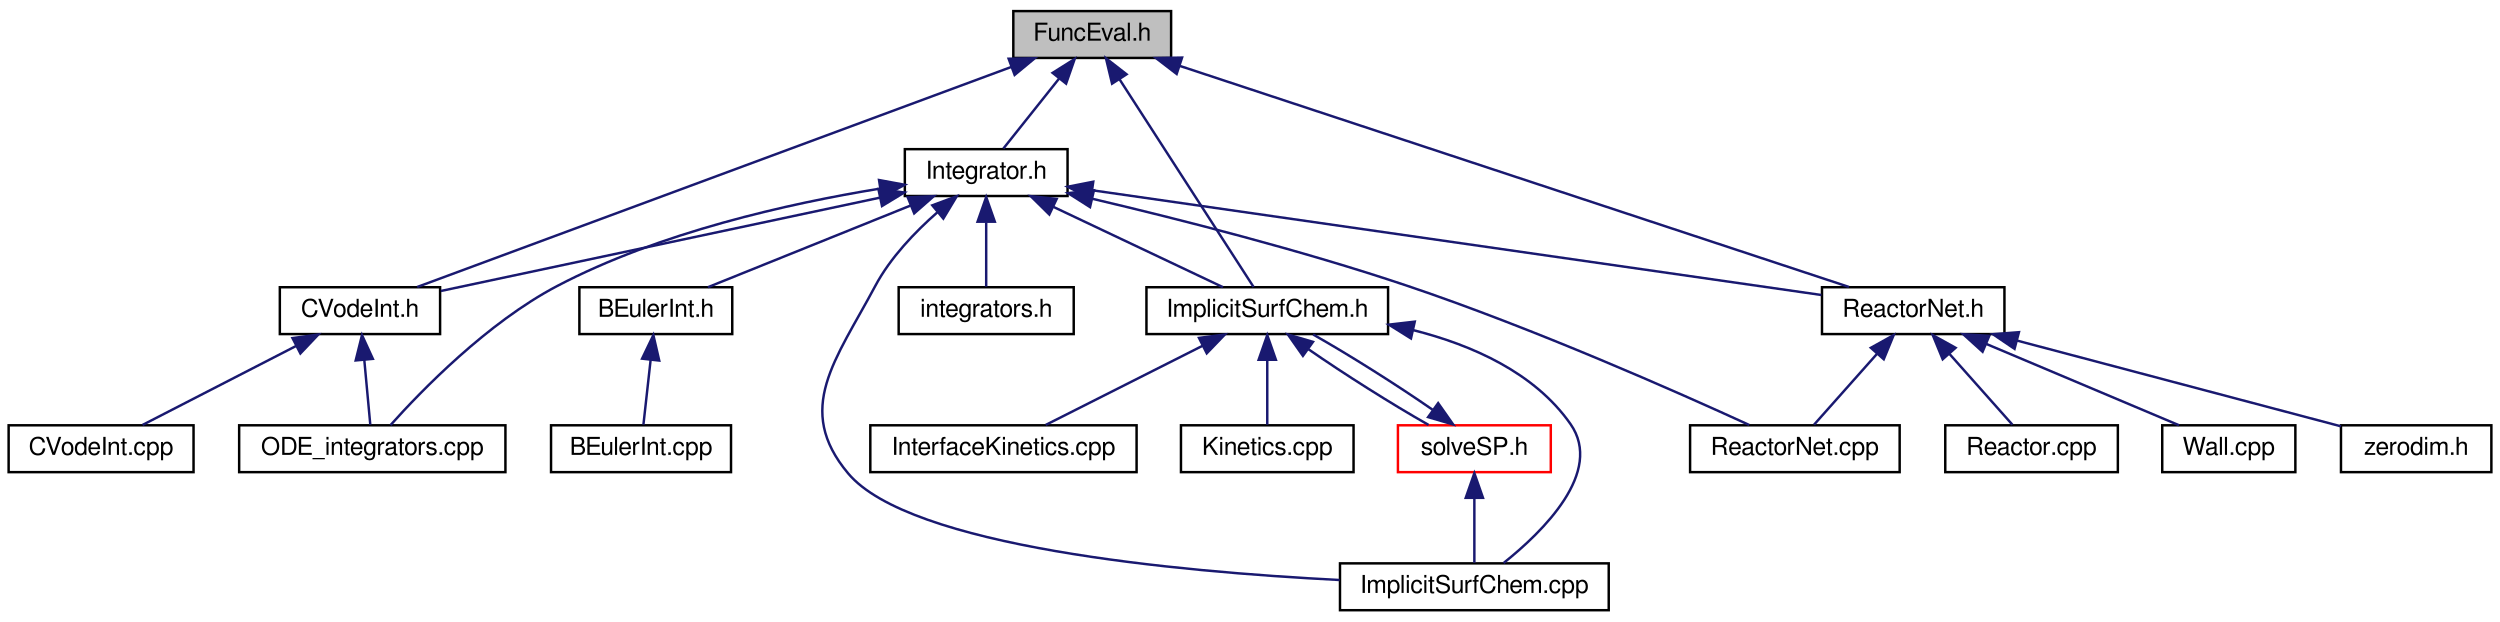
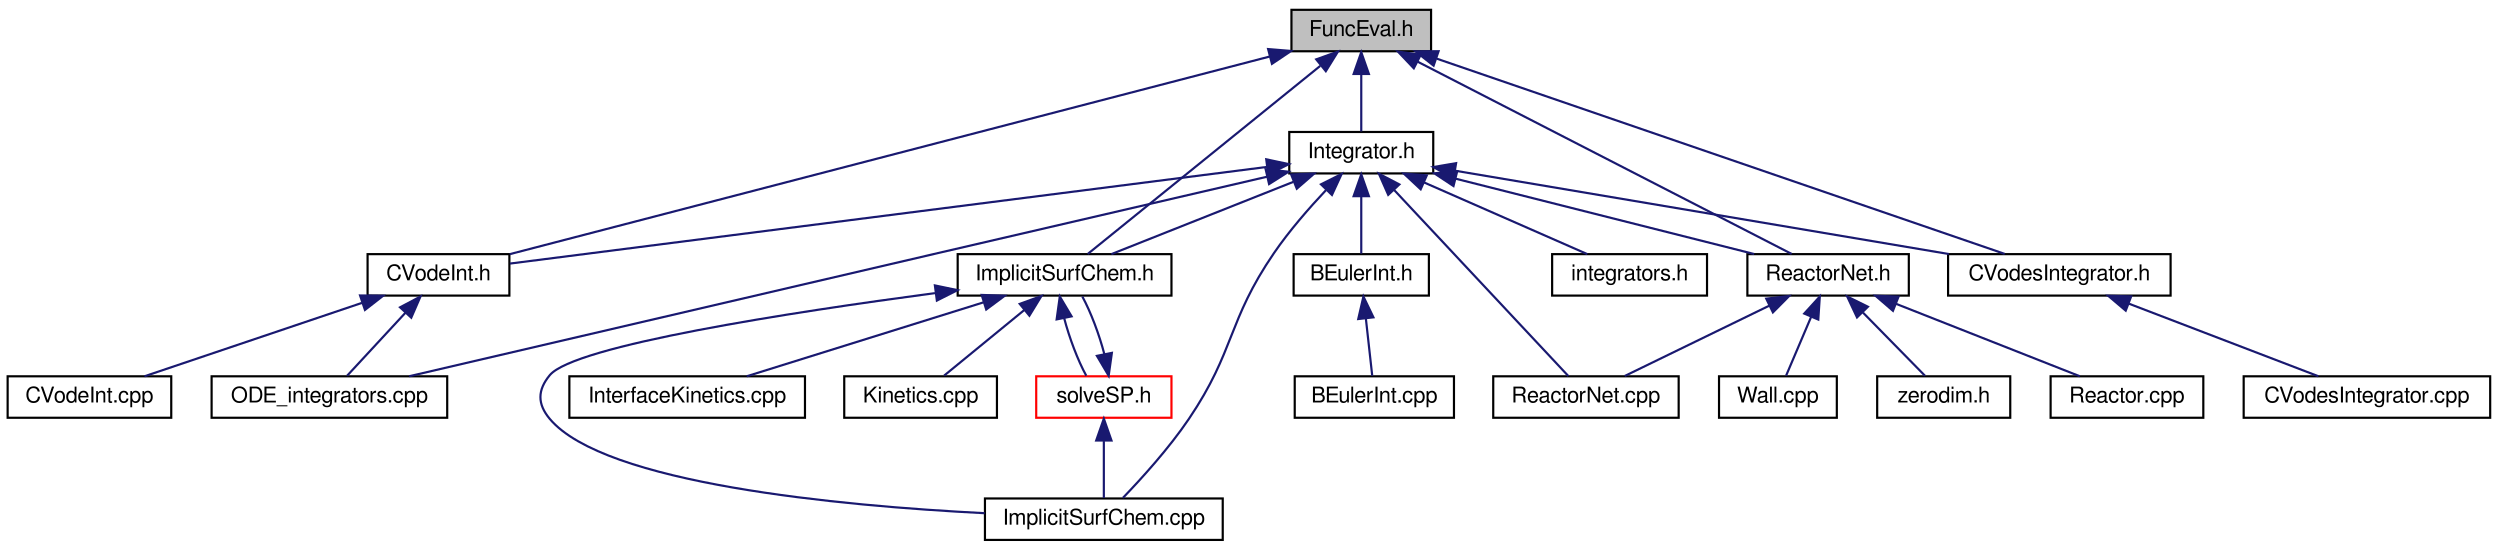
- <svg xmlns="http://www.w3.org/2000/svg" xmlns:xlink="http://www.w3.org/1999/xlink" width="1014pt" height="252pt" viewBox="0.00 0.00 1014.00 252.00">
+ <svg xmlns="http://www.w3.org/2000/svg" xmlns:xlink="http://www.w3.org/1999/xlink" width="1146pt" height="252pt" viewBox="0.00 0.00 1146.00 252.00">
  <g id="graph1" class="graph" transform="scale(1 1) rotate(0) translate(4 248)">
-     <polygon fill="white" stroke="white" points="-4,5 -4,-248 1011,-248 1011,5 -4,5" />
+     <polygon fill="white" stroke="white" points="-4,5 -4,-248 1143,-248 1143,5 -4,5" />
    <g id="node1" class="node">
-       <polygon fill="#bfbfbf" stroke="black" points="407,-224.5 407,-243.5 471,-243.5 471,-224.5 407,-224.5" />
-       <text text-anchor="middle" x="439" y="-231.5" font-family="FreeSans" font-size="10.00">FuncEval.h</text>
+       <polygon fill="#bfbfbf" stroke="black" points="588,-224.5 588,-243.5 652,-243.5 652,-224.5 588,-224.5" />
+       <text text-anchor="middle" x="620" y="-231.5" font-family="FreeSans" font-size="10.00">FuncEval.h</text>
    </g>
    <g id="node3" class="node">
      <a xlink:href="CVodeInt_8h.html" target="_top" xlink:title="CVodeInt.h">
-         <polygon fill="white" stroke="black" points="109.5,-112.5 109.5,-131.5 174.5,-131.5 174.5,-112.5 109.5,-112.5" />
-         <text text-anchor="middle" x="142" y="-119.5" font-family="FreeSans" font-size="10.00">CVodeInt.h</text>
+         <polygon fill="white" stroke="black" points="164.5,-112.5 164.5,-131.5 229.5,-131.5 229.5,-112.5 164.5,-112.5" />
+         <text text-anchor="middle" x="197" y="-119.5" font-family="FreeSans" font-size="10.00">CVodeInt.h</text>
      </a>
    </g>
    <g id="edge2" class="edge">
-       <path fill="none" stroke="midnightblue" d="M406.235,-220.865C345.689,-198.44 217.685,-151.032 165.197,-131.591" />
-       <polygon fill="midnightblue" stroke="midnightblue" points="405.102,-224.177 415.695,-224.368 407.533,-217.613 405.102,-224.177" />
+       <path fill="none" stroke="midnightblue" d="M578.118,-222.109C493.896,-200.207 305.604,-151.242 229.672,-131.496" />
+       <polygon fill="midnightblue" stroke="midnightblue" points="577.3,-225.512 587.859,-224.642 579.062,-218.738 577.3,-225.512" />
    </g>
    <g id="node9" class="node">
      <a xlink:href="Integrator_8h.html" target="_top" xlink:title="Integrator.h">
-         <polygon fill="white" stroke="black" points="363,-168.5 363,-187.5 429,-187.5 429,-168.5 363,-168.5" />
-         <text text-anchor="middle" x="396" y="-175.5" font-family="FreeSans" font-size="10.00">Integrator.h</text>
+         <polygon fill="white" stroke="black" points="587,-168.5 587,-187.5 653,-187.5 653,-168.5 587,-168.5" />
+         <text text-anchor="middle" x="620" y="-175.5" font-family="FreeSans" font-size="10.00">Integrator.h</text>
      </a>
    </g>
    <g id="edge8" class="edge">
-       <path fill="none" stroke="midnightblue" d="M425.578,-216.144C418.086,-206.736 409.063,-195.405 402.968,-187.751" />
-       <polygon fill="midnightblue" stroke="midnightblue" points="422.932,-218.44 431.899,-224.083 428.408,-214.08 422.932,-218.44" />
+       <path fill="none" stroke="midnightblue" d="M620,-213.805C620,-204.91 620,-194.78 620,-187.751" />
+       <polygon fill="midnightblue" stroke="midnightblue" points="616.5,-214.083 620,-224.083 623.5,-214.083 616.5,-214.083" />
    </g>
    <g id="node19" class="node">
      <a xlink:href="ImplicitSurfChem_8h.html" target="_top" xlink:title="Declarations for the implicit integration of surface site density equations (see Kinetics Managers an...">
-         <polygon fill="white" stroke="black" points="461,-112.5 461,-131.5 559,-131.5 559,-112.5 461,-112.5" />
-         <text text-anchor="middle" x="510" y="-119.5" font-family="FreeSans" font-size="10.00">ImplicitSurfChem.h</text>
-       </a>
-     </g>
-     <g id="edge48" class="edge">
-       <path fill="none" stroke="midnightblue" d="M450,-215.957C465.387,-192.118 492.761,-149.709 504.455,-131.591" />
-       <polygon fill="midnightblue" stroke="midnightblue" points="447.054,-214.069 444.571,-224.368 452.935,-217.865 447.054,-214.069" />
+         <polygon fill="white" stroke="black" points="435,-112.5 435,-131.5 533,-131.5 533,-112.5 435,-112.5" />
+         <text text-anchor="middle" x="484" y="-119.5" font-family="FreeSans" font-size="10.00">ImplicitSurfChem.h</text>
+       </a>
+     </g>
+     <g id="edge52" class="edge">
+       <path fill="none" stroke="midnightblue" d="M601.227,-217.816C572.261,-194.387 517.616,-150.19 494.622,-131.591" />
+       <polygon fill="midnightblue" stroke="midnightblue" points="599.352,-220.801 609.328,-224.368 603.754,-215.358 599.352,-220.801" />
    </g>
    <g id="node34" class="node">
+       <a xlink:href="CVodesIntegrator_8h.html" target="_top" xlink:title="CVodesIntegrator.h">
+         <polygon fill="white" stroke="black" points="889,-112.5 889,-131.5 991,-131.5 991,-112.5 889,-112.5" />
+         <text text-anchor="middle" x="940" y="-119.5" font-family="FreeSans" font-size="10.00">CVodesIntegrator.h</text>
+       </a>
+     </g>
+     <g id="edge54" class="edge">
+       <path fill="none" stroke="midnightblue" d="M654.607,-221.104C719.531,-198.786 858.162,-151.132 914.952,-131.61" />
+       <polygon fill="midnightblue" stroke="midnightblue" points="653.163,-217.899 644.844,-224.46 655.438,-224.519 653.163,-217.899" />
+     </g>
+     <g id="node38" class="node">
      <a xlink:href="ReactorNet_8h.html" target="_top" xlink:title="ReactorNet.h">
-         <polygon fill="white" stroke="black" points="735,-112.5 735,-131.5 809,-131.5 809,-112.5 735,-112.5" />
-         <text text-anchor="middle" x="772" y="-119.5" font-family="FreeSans" font-size="10.00">ReactorNet.h</text>
-       </a>
-     </g>
-     <g id="edge50" class="edge">
-       <path fill="none" stroke="midnightblue" d="M474.597,-221.241C541.98,-198.983 686.716,-151.172 745.934,-131.61" />
-       <polygon fill="midnightblue" stroke="midnightblue" points="473.25,-218 464.853,-224.46 475.446,-224.647 473.25,-218" />
+         <polygon fill="white" stroke="black" points="797,-112.5 797,-131.5 871,-131.5 871,-112.5 797,-112.5" />
+         <text text-anchor="middle" x="834" y="-119.5" font-family="FreeSans" font-size="10.00">ReactorNet.h</text>
+       </a>
+     </g>
+     <g id="edge56" class="edge">
+       <path fill="none" stroke="midnightblue" d="M645.806,-219.735C690.262,-196.884 780.09,-150.711 817.286,-131.591" />
+       <polygon fill="midnightblue" stroke="midnightblue" points="644.086,-216.684 636.792,-224.368 647.286,-222.91 644.086,-216.684" />
    </g>
    <g id="node5" class="node">
      <a xlink:href="CVodeInt_8cpp.html" target="_top" xlink:title="CVodeInt.cpp">
        <polygon fill="white" stroke="black" points="-0.5,-56.5 -0.5,-75.5 74.5,-75.5 74.5,-56.5 -0.5,-56.5" />
        <text text-anchor="middle" x="37" y="-63.5" font-family="FreeSans" font-size="10.00">CVodeInt.cpp</text>
      </a>
    </g>
    <g id="edge4" class="edge">
-       <path fill="none" stroke="midnightblue" d="M116.19,-107.726C96.747,-97.727 70.652,-84.306 53.828,-75.654" />
-       <polygon fill="midnightblue" stroke="midnightblue" points="114.636,-110.863 125.13,-112.324 117.838,-104.638 114.636,-110.863" />
+       <path fill="none" stroke="midnightblue" d="M161.954,-109.172C131.826,-99.004 89.104,-84.585 62.234,-75.516" />
+       <polygon fill="midnightblue" stroke="midnightblue" points="161.053,-112.562 171.648,-112.444 163.292,-105.929 161.053,-112.562" />
    </g>
    <g id="node7" class="node">
      <a xlink:href="ODE__integrators_8cpp_source.html" target="_top" xlink:title="ODE_integrators.cpp">
        <polygon fill="white" stroke="black" points="93,-56.5 93,-75.5 201,-75.5 201,-56.5 93,-56.5" />
        <text text-anchor="middle" x="147" y="-63.5" font-family="FreeSans" font-size="10.00">ODE_integrators.cpp</text>
      </a>
    </g>
    <g id="edge6" class="edge">
-       <path fill="none" stroke="midnightblue" d="M143.75,-102.101C144.58,-93.136 145.532,-82.858 146.19,-75.751" />
-       <polygon fill="midnightblue" stroke="midnightblue" points="140.263,-101.803 142.826,-112.083 147.233,-102.448 140.263,-101.803" />
+       <path fill="none" stroke="midnightblue" d="M181.924,-104.718C173.111,-95.2 162.334,-83.561 155.103,-75.751" />
+       <polygon fill="midnightblue" stroke="midnightblue" points="179.381,-107.123 188.744,-112.083 184.518,-102.367 179.381,-107.123" />
    </g>
    <g id="edge12" class="edge">
-       <path fill="none" stroke="midnightblue" d="M352.857,-167.828C302.478,-157.117 220.267,-139.64 174.812,-129.976" />
-       <polygon fill="midnightblue" stroke="midnightblue" points="352.285,-171.284 362.794,-169.94 353.74,-164.437 352.285,-171.284" />
+       <path fill="none" stroke="midnightblue" d="M576.736,-171.477C491.881,-160.644 305.314,-136.827 229.747,-127.18" />
+       <polygon fill="midnightblue" stroke="midnightblue" points="576.445,-174.968 586.808,-172.763 577.332,-168.024 576.445,-174.968" />
    </g>
    <g id="edge14" class="edge">
-       <path fill="none" stroke="midnightblue" d="M352.65,-171.457C316.176,-165.498 263.485,-153.787 222,-132 193.626,-117.099 166.891,-89.538 154.392,-75.58" />
-       <polygon fill="midnightblue" stroke="midnightblue" points="352.531,-174.981 362.95,-173.058 353.606,-168.064 352.531,-174.981" />
+       <path fill="none" stroke="midnightblue" d="M576.915,-167.018C537.599,-157.907 477.892,-144.063 426,-132 339.045,-111.786 236.863,-87.962 183.558,-75.529" />
+       <polygon fill="midnightblue" stroke="midnightblue" points="576.167,-170.438 586.699,-169.286 577.748,-163.619 576.167,-170.438" />
    </g>
    <g id="node11" class="node">
      <a xlink:href="ImplicitSurfChem_8cpp.html" target="_top" xlink:title="Definitions for the implicit integration of surface site density equations (see Kinetics Managers and...">
-         <polygon fill="white" stroke="black" points="539.5,-0.5 539.5,-19.5 648.5,-19.5 648.5,-0.5 539.5,-0.5" />
-         <text text-anchor="middle" x="594" y="-7.5" font-family="FreeSans" font-size="10.00">ImplicitSurfChem.cpp</text>
+         <polygon fill="white" stroke="black" points="447.5,-0.5 447.5,-19.5 556.5,-19.5 556.5,-0.5 447.5,-0.5" />
+         <text text-anchor="middle" x="502" y="-7.5" font-family="FreeSans" font-size="10.00">ImplicitSurfChem.cpp</text>
      </a>
    </g>
    <g id="edge10" class="edge">
-       <path fill="none" stroke="midnightblue" d="M376.193,-161.88C367.156,-153.948 357.127,-143.496 351,-132 334.947,-101.881 318.072,-82.154 340,-56 364.924,-26.272 472.445,-16.171 539.352,-12.747" />
-       <polygon fill="midnightblue" stroke="midnightblue" points="374.14,-164.724 384.073,-168.412 378.608,-159.335 374.14,-164.724" />
+       <path fill="none" stroke="midnightblue" d="M603.834,-160.845C596.088,-152.621 586.998,-142.22 580,-132 558.551,-100.674 562.252,-87.46 541,-56 531.857,-42.465 519.144,-28.495 510.75,-19.784" />
+       <polygon fill="midnightblue" stroke="midnightblue" points="601.536,-163.503 611.005,-168.256 606.566,-158.636 601.536,-163.503" />
    </g>
    <g id="node15" class="node">
      <a xlink:href="ReactorNet_8cpp_source.html" target="_top" xlink:title="ReactorNet.cpp">
-         <polygon fill="white" stroke="black" points="681.5,-56.5 681.5,-75.5 766.5,-75.5 766.5,-56.5 681.5,-56.5" />
-         <text text-anchor="middle" x="724" y="-63.5" font-family="FreeSans" font-size="10.00">ReactorNet.cpp</text>
+         <polygon fill="white" stroke="black" points="680.5,-56.5 680.5,-75.5 765.5,-75.5 765.5,-56.5 680.5,-56.5" />
+         <text text-anchor="middle" x="723" y="-63.5" font-family="FreeSans" font-size="10.00">ReactorNet.cpp</text>
      </a>
    </g>
    <g id="edge16" class="edge">
-       <path fill="none" stroke="midnightblue" d="M439.028,-167.382C473.896,-159.182 524.105,-146.45 567,-132 618.161,-114.766 676.405,-88.956 705.462,-75.638" />
-       <polygon fill="midnightblue" stroke="midnightblue" points="438.119,-164 429.172,-169.676 439.705,-170.818 438.119,-164" />
+       <path fill="none" stroke="midnightblue" d="M635.079,-160.897C657.222,-137.249 697.766,-93.949 714.955,-75.591" />
+       <polygon fill="midnightblue" stroke="midnightblue" points="632.362,-158.677 628.082,-168.368 637.472,-163.461 632.362,-158.677" />
    </g>
    <g id="node17" class="node">
      <a xlink:href="integrators_8h.html" target="_top" xlink:title="ODE integrators.">
-         <polygon fill="white" stroke="black" points="360.5,-112.5 360.5,-131.5 431.5,-131.5 431.5,-112.5 360.5,-112.5" />
-         <text text-anchor="middle" x="396" y="-119.5" font-family="FreeSans" font-size="10.00">integrators.h</text>
+         <polygon fill="white" stroke="black" points="707.5,-112.5 707.5,-131.5 778.5,-131.5 778.5,-112.5 707.5,-112.5" />
+         <text text-anchor="middle" x="743" y="-119.5" font-family="FreeSans" font-size="10.00">integrators.h</text>
      </a>
    </g>
    <g id="edge18" class="edge">
-       <path fill="none" stroke="midnightblue" d="M396,-157.805C396,-148.91 396,-138.78 396,-131.751" />
-       <polygon fill="midnightblue" stroke="midnightblue" points="392.5,-158.083 396,-168.083 399.5,-158.083 392.5,-158.083" />
+       <path fill="none" stroke="midnightblue" d="M648.773,-164.368C671.807,-154.255 703.484,-140.349 723.601,-131.516" />
+       <polygon fill="midnightblue" stroke="midnightblue" points="647.239,-161.219 639.49,-168.444 650.053,-167.628 647.239,-161.219" />
    </g>
    <g id="edge20" class="edge">
-       <path fill="none" stroke="midnightblue" d="M423.242,-164.096C444.54,-154.007 473.542,-140.27 492.021,-131.516" />
-       <polygon fill="midnightblue" stroke="midnightblue" points="421.603,-161 414.064,-168.444 424.599,-167.326 421.603,-161" />
+       <path fill="none" stroke="midnightblue" d="M588.865,-164.638C563.343,-154.504 527.891,-140.427 505.449,-131.516" />
+       <polygon fill="midnightblue" stroke="midnightblue" points="587.865,-168.006 598.45,-168.444 590.448,-161.5 587.865,-168.006" />
    </g>
    <g id="node30" class="node">
      <a xlink:href="BEulerInt_8h.html" target="_top" xlink:title="BEulerInt.h">
-         <polygon fill="white" stroke="black" points="231,-112.5 231,-131.5 293,-131.5 293,-112.5 231,-112.5" />
-         <text text-anchor="middle" x="262" y="-119.5" font-family="FreeSans" font-size="10.00">BEulerInt.h</text>
+         <polygon fill="white" stroke="black" points="589,-112.5 589,-131.5 651,-131.5 651,-112.5 589,-112.5" />
+         <text text-anchor="middle" x="620" y="-119.5" font-family="FreeSans" font-size="10.00">BEulerInt.h</text>
      </a>
    </g>
    <g id="edge34" class="edge">
-       <path fill="none" stroke="midnightblue" d="M365.323,-164.638C340.177,-154.504 305.246,-140.427 283.133,-131.516" />
-       <polygon fill="midnightblue" stroke="midnightblue" points="364.184,-167.952 374.767,-168.444 366.8,-161.459 364.184,-167.952" />
+       <path fill="none" stroke="midnightblue" d="M620,-157.805C620,-148.91 620,-138.78 620,-131.751" />
+       <polygon fill="midnightblue" stroke="midnightblue" points="616.5,-158.083 620,-168.083 623.5,-158.083 616.5,-158.083" />
    </g>
    <g id="edge38" class="edge">
-       <path fill="none" stroke="midnightblue" d="M439,-170.824C513.338,-160.148 664.635,-138.419 734.766,-128.347" />
-       <polygon fill="midnightblue" stroke="midnightblue" points="438.439,-167.369 429.038,-172.255 439.434,-174.298 438.439,-167.369" />
+       <path fill="none" stroke="midnightblue" d="M663.104,-169.726C721.858,-159.811 826.903,-142.085 889.347,-131.548" />
+       <polygon fill="midnightblue" stroke="midnightblue" points="662.319,-166.309 653.04,-171.424 663.483,-173.212 662.319,-166.309" />
+     </g>
+     <g id="edge42" class="edge">
+       <path fill="none" stroke="midnightblue" d="M663.266,-166.082C703.637,-155.895 763.054,-140.902 800.091,-131.556" />
+       <polygon fill="midnightblue" stroke="midnightblue" points="662.277,-162.722 653.438,-168.562 663.99,-169.509 662.277,-162.722" />
    </g>
    <g id="edge22" class="edge">
-       <path fill="none" stroke="midnightblue" d="M569.083,-114.126C593.016,-108.108 618.402,-96.885 633,-76 646.571,-56.584 621.777,-32.337 605.859,-19.651" />
-       <polygon fill="midnightblue" stroke="midnightblue" points="568.292,-110.717 559.306,-116.329 569.831,-117.546 568.292,-110.717" />
+       <path fill="none" stroke="midnightblue" d="M424.603,-113.639C358.44,-104.833 259.231,-89.575 248,-76 242.334,-69.151 242.289,-62.812 248,-56 272.924,-26.272 380.445,-16.171 447.352,-12.747" />
+       <polygon fill="midnightblue" stroke="midnightblue" points="424.548,-117.162 434.919,-114.996 425.461,-110.222 424.548,-117.162" />
    </g>
    <g id="node22" class="node">
      <a xlink:href="InterfaceKinetics_8cpp.html" target="_top" xlink:title="InterfaceKinetics.cpp">
-         <polygon fill="white" stroke="black" points="349,-56.5 349,-75.5 457,-75.5 457,-56.5 349,-56.5" />
-         <text text-anchor="middle" x="403" y="-63.5" font-family="FreeSans" font-size="10.00">InterfaceKinetics.cpp</text>
+         <polygon fill="white" stroke="black" points="257,-56.5 257,-75.5 365,-75.5 365,-56.5 257,-56.5" />
+         <text text-anchor="middle" x="311" y="-63.5" font-family="FreeSans" font-size="10.00">InterfaceKinetics.cpp</text>
      </a>
    </g>
    <g id="edge24" class="edge">
-       <path fill="none" stroke="midnightblue" d="M483.698,-107.726C463.885,-97.727 437.293,-84.306 420.149,-75.654" />
-       <polygon fill="midnightblue" stroke="midnightblue" points="482.304,-110.943 492.809,-112.324 485.458,-104.694 482.304,-110.943" />
+       <path fill="none" stroke="midnightblue" d="M446.953,-109.436C414.336,-99.255 367.59,-84.664 338.284,-75.516" />
+       <polygon fill="midnightblue" stroke="midnightblue" points="445.999,-112.805 456.588,-112.444 448.085,-106.123 445.999,-112.805" />
    </g>
    <g id="node24" class="node">
      <a xlink:href="Kinetics_8cpp.html" target="_top" xlink:title="Declarations for the base class for kinetics  managers (see Kinetics Managers and class Kinetics)...">
-         <polygon fill="white" stroke="black" points="475,-56.5 475,-75.5 545,-75.5 545,-56.5 475,-56.5" />
-         <text text-anchor="middle" x="510" y="-63.5" font-family="FreeSans" font-size="10.00">Kinetics.cpp</text>
+         <polygon fill="white" stroke="black" points="383,-56.5 383,-75.5 453,-75.5 453,-56.5 383,-56.5" />
+         <text text-anchor="middle" x="418" y="-63.5" font-family="FreeSans" font-size="10.00">Kinetics.cpp</text>
      </a>
    </g>
    <g id="edge26" class="edge">
-       <path fill="none" stroke="midnightblue" d="M510,-101.805C510,-92.91 510,-82.78 510,-75.751" />
-       <polygon fill="midnightblue" stroke="midnightblue" points="506.5,-102.083 510,-112.083 513.5,-102.083 506.5,-102.083" />
+       <path fill="none" stroke="midnightblue" d="M465.446,-105.82C453.622,-96.145 438.714,-83.948 428.797,-75.834" />
+       <polygon fill="midnightblue" stroke="midnightblue" points="463.44,-108.7 473.396,-112.324 467.873,-103.283 463.44,-108.7" />
    </g>
    <g id="node26" class="node">
      <a xlink:href="solveSP_8h.html" target="_top" xlink:title="  Header file for implicit surface problem solver  (see Chemical Kinetics and class solveSP)...">
-         <polygon fill="white" stroke="red" points="563,-56.5 563,-75.5 625,-75.5 625,-56.5 563,-56.5" />
-         <text text-anchor="middle" x="594" y="-63.5" font-family="FreeSans" font-size="10.00">solveSP.h</text>
+         <polygon fill="white" stroke="red" points="471,-56.5 471,-75.5 533,-75.5 533,-56.5 471,-56.5" />
+         <text text-anchor="middle" x="502" y="-63.5" font-family="FreeSans" font-size="10.00">solveSP.h</text>
      </a>
    </g>
    <g id="edge28" class="edge">
-       <path fill="none" stroke="midnightblue" d="M526.722,-106.342C540.859,-96.517 560.788,-83.913 575.427,-75.654" />
-       <polygon fill="midnightblue" stroke="midnightblue" points="524.467,-103.652 518.381,-112.324 528.547,-109.34 524.467,-103.652" />
+       <path fill="none" stroke="midnightblue" d="M483.827,-102.101C486.184,-93.136 490.057,-82.858 493.952,-75.751" />
+       <polygon fill="midnightblue" stroke="midnightblue" points="480.36,-101.587 481.806,-112.083 487.221,-102.977 480.36,-101.587" />
    </g>
    <g id="edge30" class="edge">
-       <path fill="none" stroke="midnightblue" d="M594,-45.804C594,-36.91 594,-26.78 594,-19.751" />
-       <polygon fill="midnightblue" stroke="midnightblue" points="590.5,-46.083 594,-56.083 597.5,-46.083 590.5,-46.083" />
+       <path fill="none" stroke="midnightblue" d="M502,-45.804C502,-36.91 502,-26.78 502,-19.751" />
+       <polygon fill="midnightblue" stroke="midnightblue" points="498.5,-46.083 502,-56.083 505.5,-46.083 498.5,-46.083" />
    </g>
    <g id="edge32" class="edge">
-       <path fill="none" stroke="midnightblue" d="M577.064,-81.807C562.952,-91.602 543.173,-104.107 528.611,-112.324" />
-       <polygon fill="midnightblue" stroke="midnightblue" points="579.313,-84.501 585.407,-75.834 575.239,-78.809 579.313,-84.501" />
+       <path fill="none" stroke="midnightblue" d="M502.227,-85.691C499.894,-94.635 496.033,-104.927 492.139,-112.083" />
+       <polygon fill="midnightblue" stroke="midnightblue" points="505.686,-86.243 504.214,-75.751 498.822,-84.871 505.686,-86.243" />
    </g>
    <g id="node32" class="node">
      <a xlink:href="BEulerInt_8cpp.html" target="_top" xlink:title="BEulerInt.cpp">
-         <polygon fill="white" stroke="black" points="219.5,-56.5 219.5,-75.5 292.5,-75.5 292.5,-56.5 219.5,-56.5" />
-         <text text-anchor="middle" x="256" y="-63.5" font-family="FreeSans" font-size="10.00">BEulerInt.cpp</text>
+         <polygon fill="white" stroke="black" points="589.5,-56.5 589.5,-75.5 662.5,-75.5 662.5,-56.5 589.5,-56.5" />
+         <text text-anchor="middle" x="626" y="-63.5" font-family="FreeSans" font-size="10.00">BEulerInt.cpp</text>
      </a>
    </g>
    <g id="edge36" class="edge">
-       <path fill="none" stroke="midnightblue" d="M259.9,-102.101C258.904,-93.136 257.762,-82.858 256.972,-75.751" />
-       <polygon fill="midnightblue" stroke="midnightblue" points="256.426,-102.531 261.009,-112.083 263.383,-101.758 256.426,-102.531" />
-     </g>
-     <g id="edge42" class="edge">
-       <path fill="none" stroke="midnightblue" d="M757.272,-104.431C748.86,-94.967 738.651,-83.483 731.779,-75.751" />
-       <polygon fill="midnightblue" stroke="midnightblue" points="754.814,-106.934 764.074,-112.083 760.046,-102.284 754.814,-106.934" />
+       <path fill="none" stroke="midnightblue" d="M622.1,-102.101C623.096,-93.136 624.238,-82.858 625.028,-75.751" />
+       <polygon fill="midnightblue" stroke="midnightblue" points="618.617,-101.758 620.991,-112.083 625.574,-102.531 618.617,-101.758" />
    </g>
    <g id="node36" class="node">
+       <a xlink:href="CVodesIntegrator_8cpp.html" target="_top" xlink:title="CVodesIntegrator.cpp">
+         <polygon fill="white" stroke="black" points="1024.5,-56.5 1024.5,-75.5 1137.5,-75.5 1137.5,-56.5 1024.5,-56.5" />
+         <text text-anchor="middle" x="1081" y="-63.5" font-family="FreeSans" font-size="10.00">CVodesIntegrator.cpp</text>
+       </a>
+     </g>
+     <g id="edge40" class="edge">
+       <path fill="none" stroke="midnightblue" d="M971.929,-108.772C998.414,-98.629 1035.39,-84.467 1058.76,-75.516" />
+       <polygon fill="midnightblue" stroke="midnightblue" points="970.429,-105.599 962.342,-112.444 972.932,-112.136 970.429,-105.599" />
+     </g>
+     <g id="edge46" class="edge">
+       <path fill="none" stroke="midnightblue" d="M806.995,-107.862C786.412,-97.849 758.655,-84.346 740.79,-75.654" />
+       <polygon fill="midnightblue" stroke="midnightblue" points="805.642,-111.097 816.166,-112.324 808.705,-104.802 805.642,-111.097" />
+     </g>
+     <g id="node40" class="node">
      <a xlink:href="Reactor_8cpp.html" target="_top" xlink:title="A zero-dimensional reactor.">
-         <polygon fill="white" stroke="black" points="785,-56.5 785,-75.5 855,-75.5 855,-56.5 785,-56.5" />
-         <text text-anchor="middle" x="820" y="-63.5" font-family="FreeSans" font-size="10.00">Reactor.cpp</text>
-       </a>
-     </g>
-     <g id="edge40" class="edge">
-       <path fill="none" stroke="midnightblue" d="M786.728,-104.431C795.14,-94.967 805.349,-83.483 812.221,-75.751" />
-       <polygon fill="midnightblue" stroke="midnightblue" points="783.954,-102.284 779.926,-112.083 789.186,-106.934 783.954,-102.284" />
-     </g>
-     <g id="node39" class="node">
+         <polygon fill="white" stroke="black" points="936,-56.5 936,-75.5 1006,-75.5 1006,-56.5 936,-56.5" />
+         <text text-anchor="middle" x="971" y="-63.5" font-family="FreeSans" font-size="10.00">Reactor.cpp</text>
+       </a>
+     </g>
+     <g id="edge44" class="edge">
+       <path fill="none" stroke="midnightblue" d="M865.023,-108.772C890.757,-98.629 926.686,-84.467 949.394,-75.516" />
+       <polygon fill="midnightblue" stroke="midnightblue" points="863.728,-105.52 855.708,-112.444 866.295,-112.033 863.728,-105.52" />
+     </g>
+     <g id="node43" class="node">
      <a xlink:href="Wall_8cpp_source.html" target="_top" xlink:title="Wall.cpp">
-         <polygon fill="white" stroke="black" points="873,-56.5 873,-75.5 927,-75.5 927,-56.5 873,-56.5" />
-         <text text-anchor="middle" x="900" y="-63.5" font-family="FreeSans" font-size="10.00">Wall.cpp</text>
-       </a>
-     </g>
-     <g id="edge44" class="edge">
-       <path fill="none" stroke="midnightblue" d="M801.623,-108.503C825.619,-98.379 858.784,-84.388 879.813,-75.516" />
-       <polygon fill="midnightblue" stroke="midnightblue" points="800.135,-105.332 792.282,-112.444 802.856,-111.781 800.135,-105.332" />
-     </g>
-     <g id="node41" class="node">
+         <polygon fill="white" stroke="black" points="784,-56.5 784,-75.5 838,-75.5 838,-56.5 784,-56.5" />
+         <text text-anchor="middle" x="811" y="-63.5" font-family="FreeSans" font-size="10.00">Wall.cpp</text>
+       </a>
+     </g>
+     <g id="edge48" class="edge">
+       <path fill="none" stroke="midnightblue" d="M826.201,-102.69C822.325,-93.589 817.821,-83.014 814.727,-75.751" />
+       <polygon fill="midnightblue" stroke="midnightblue" points="823.063,-104.254 830.202,-112.083 829.503,-101.511 823.063,-104.254" />
+     </g>
+     <g id="node45" class="node">
      <a xlink:href="zerodim_8h_source.html" target="_top" xlink:title="zerodim.h">
-         <polygon fill="white" stroke="black" points="945.5,-56.5 945.5,-75.5 1006.5,-75.5 1006.5,-56.5 945.5,-56.5" />
-         <text text-anchor="middle" x="976" y="-63.5" font-family="FreeSans" font-size="10.00">zerodim.h</text>
-       </a>
-     </g>
-     <g id="edge46" class="edge">
-       <path fill="none" stroke="midnightblue" d="M814.104,-109.855C853.24,-99.495 910.596,-84.313 945.493,-75.076" />
-       <polygon fill="midnightblue" stroke="midnightblue" points="813.096,-106.501 804.324,-112.444 814.887,-113.268 813.096,-106.501" />
+         <polygon fill="white" stroke="black" points="856.5,-56.5 856.5,-75.5 917.5,-75.5 917.5,-56.5 856.5,-56.5" />
+         <text text-anchor="middle" x="887" y="-63.5" font-family="FreeSans" font-size="10.00">zerodim.h</text>
+       </a>
+     </g>
+     <g id="edge50" class="edge">
+       <path fill="none" stroke="midnightblue" d="M849.981,-104.718C859.322,-95.2 870.746,-83.561 878.411,-75.751" />
+       <polygon fill="midnightblue" stroke="midnightblue" points="847.259,-102.494 842.752,-112.083 852.254,-107.398 847.259,-102.494" />
    </g>
  </g>
</svg>
